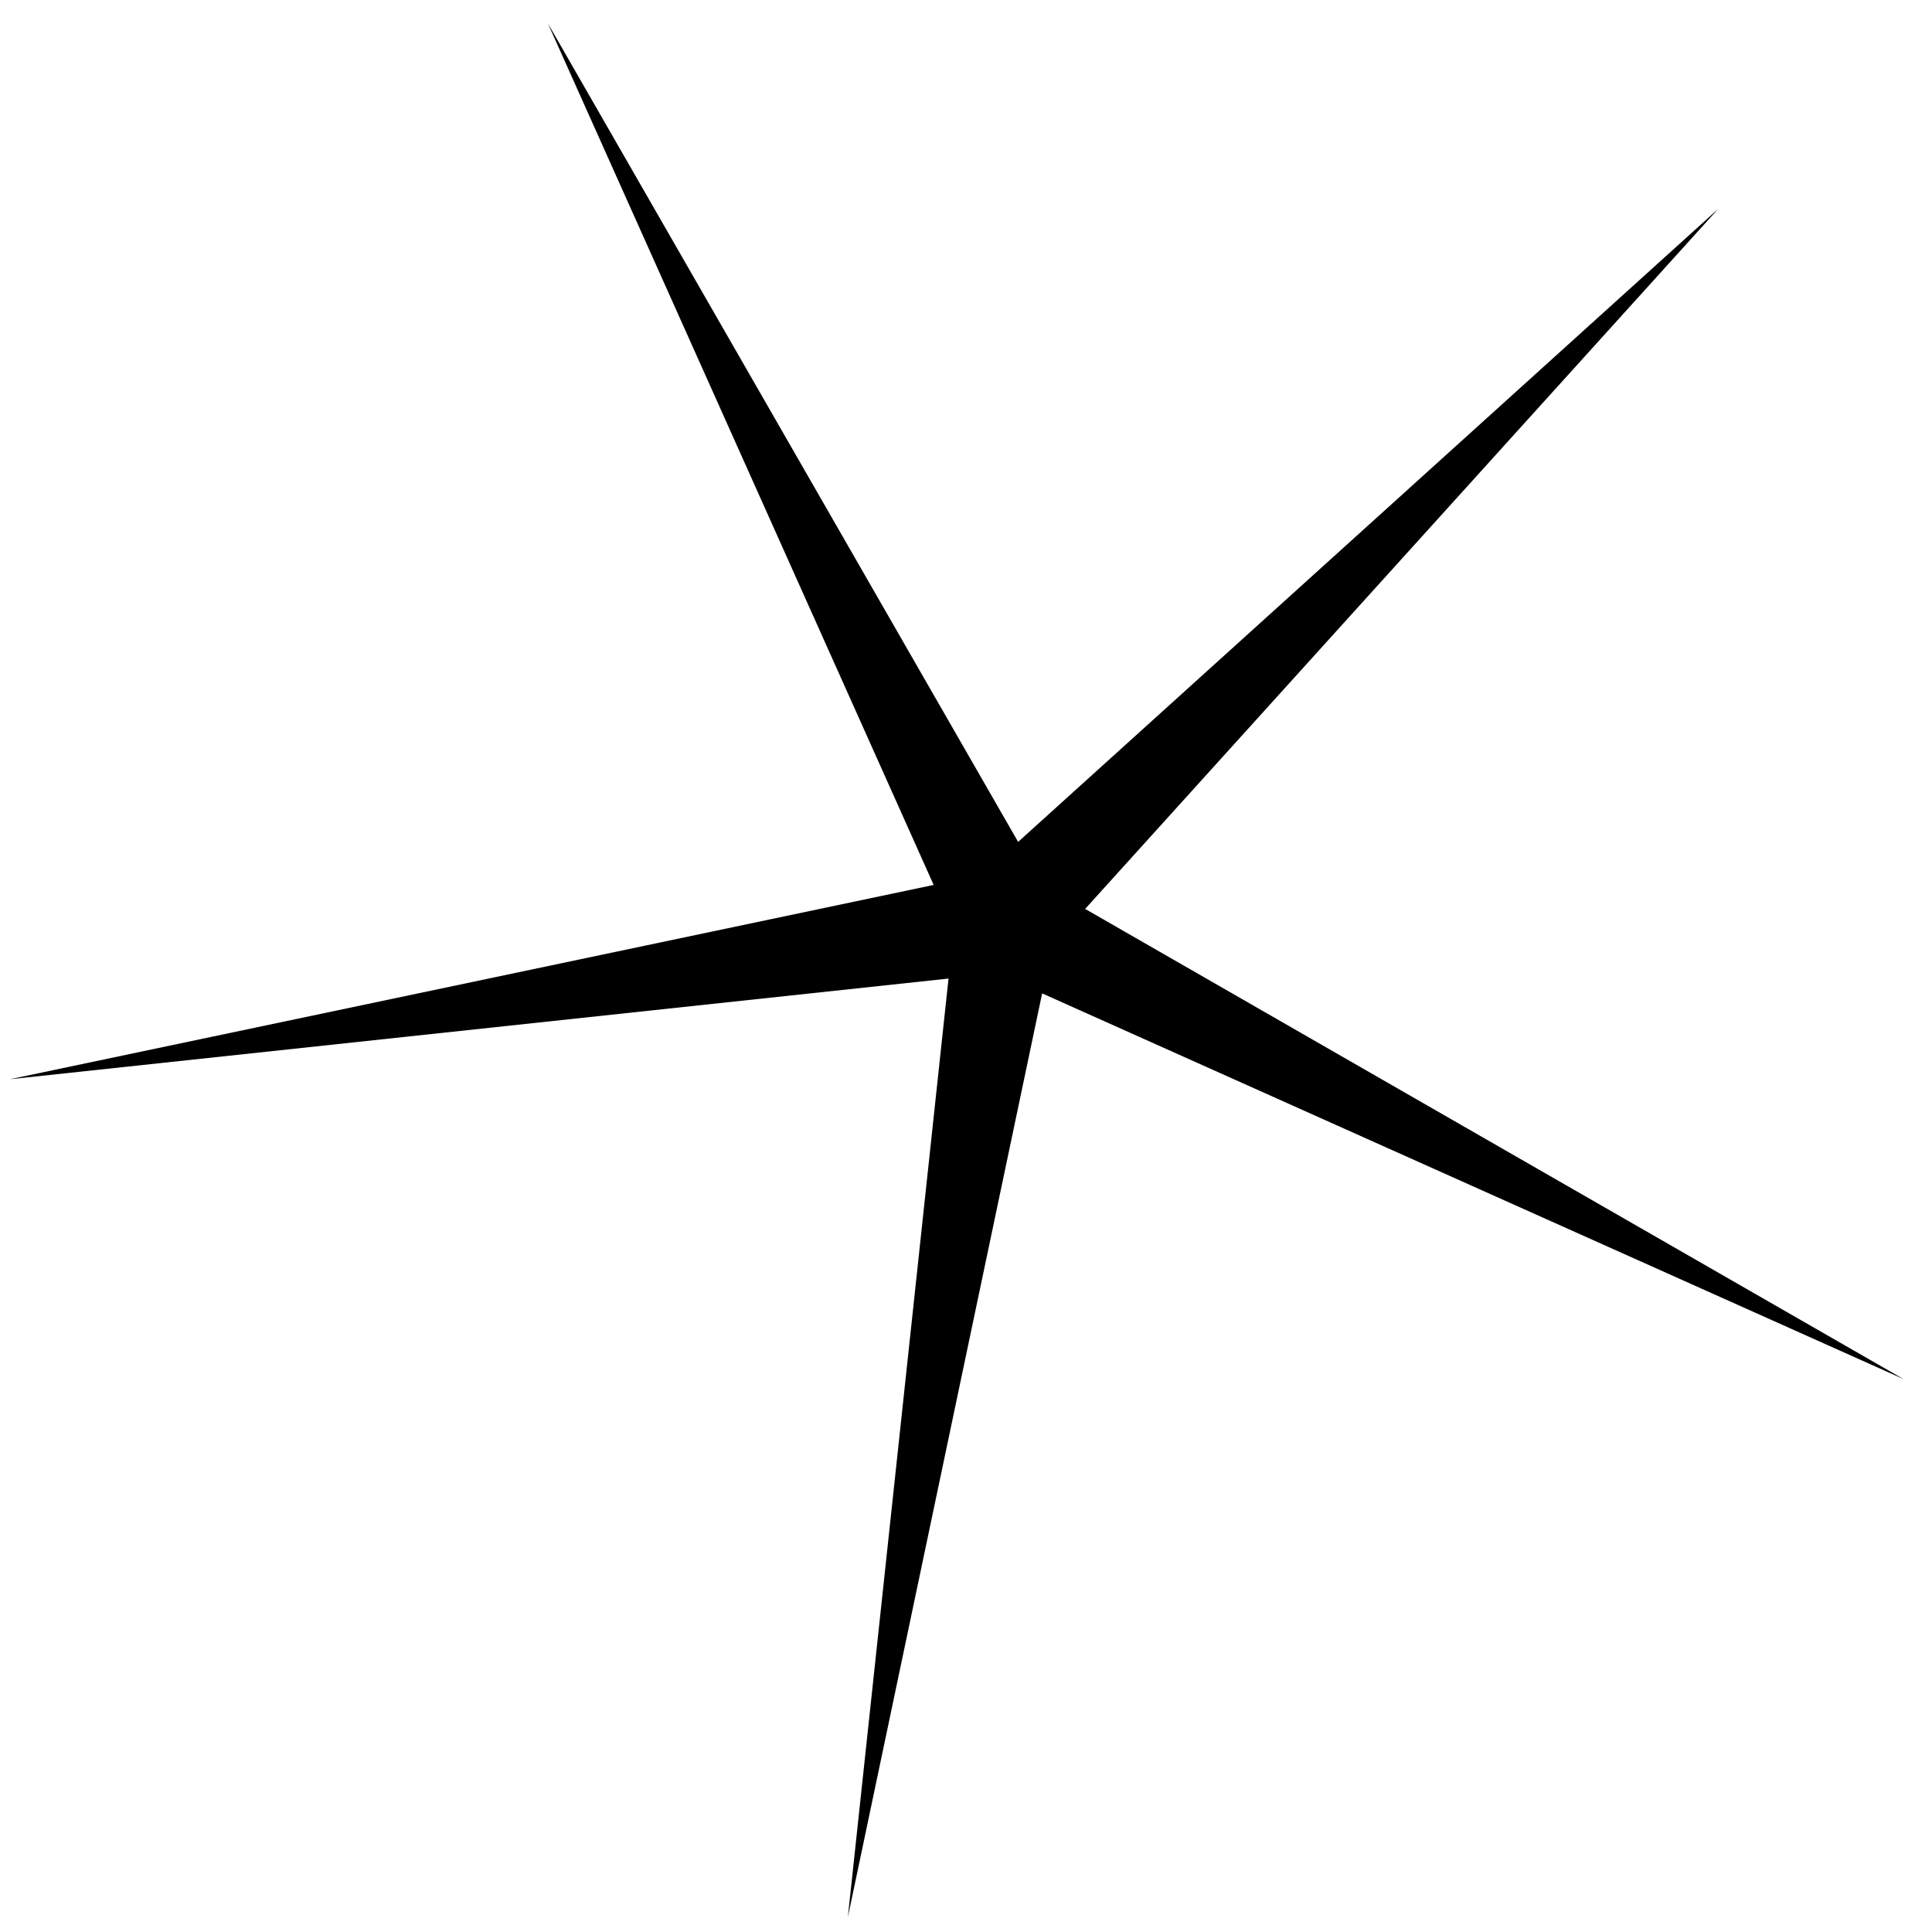
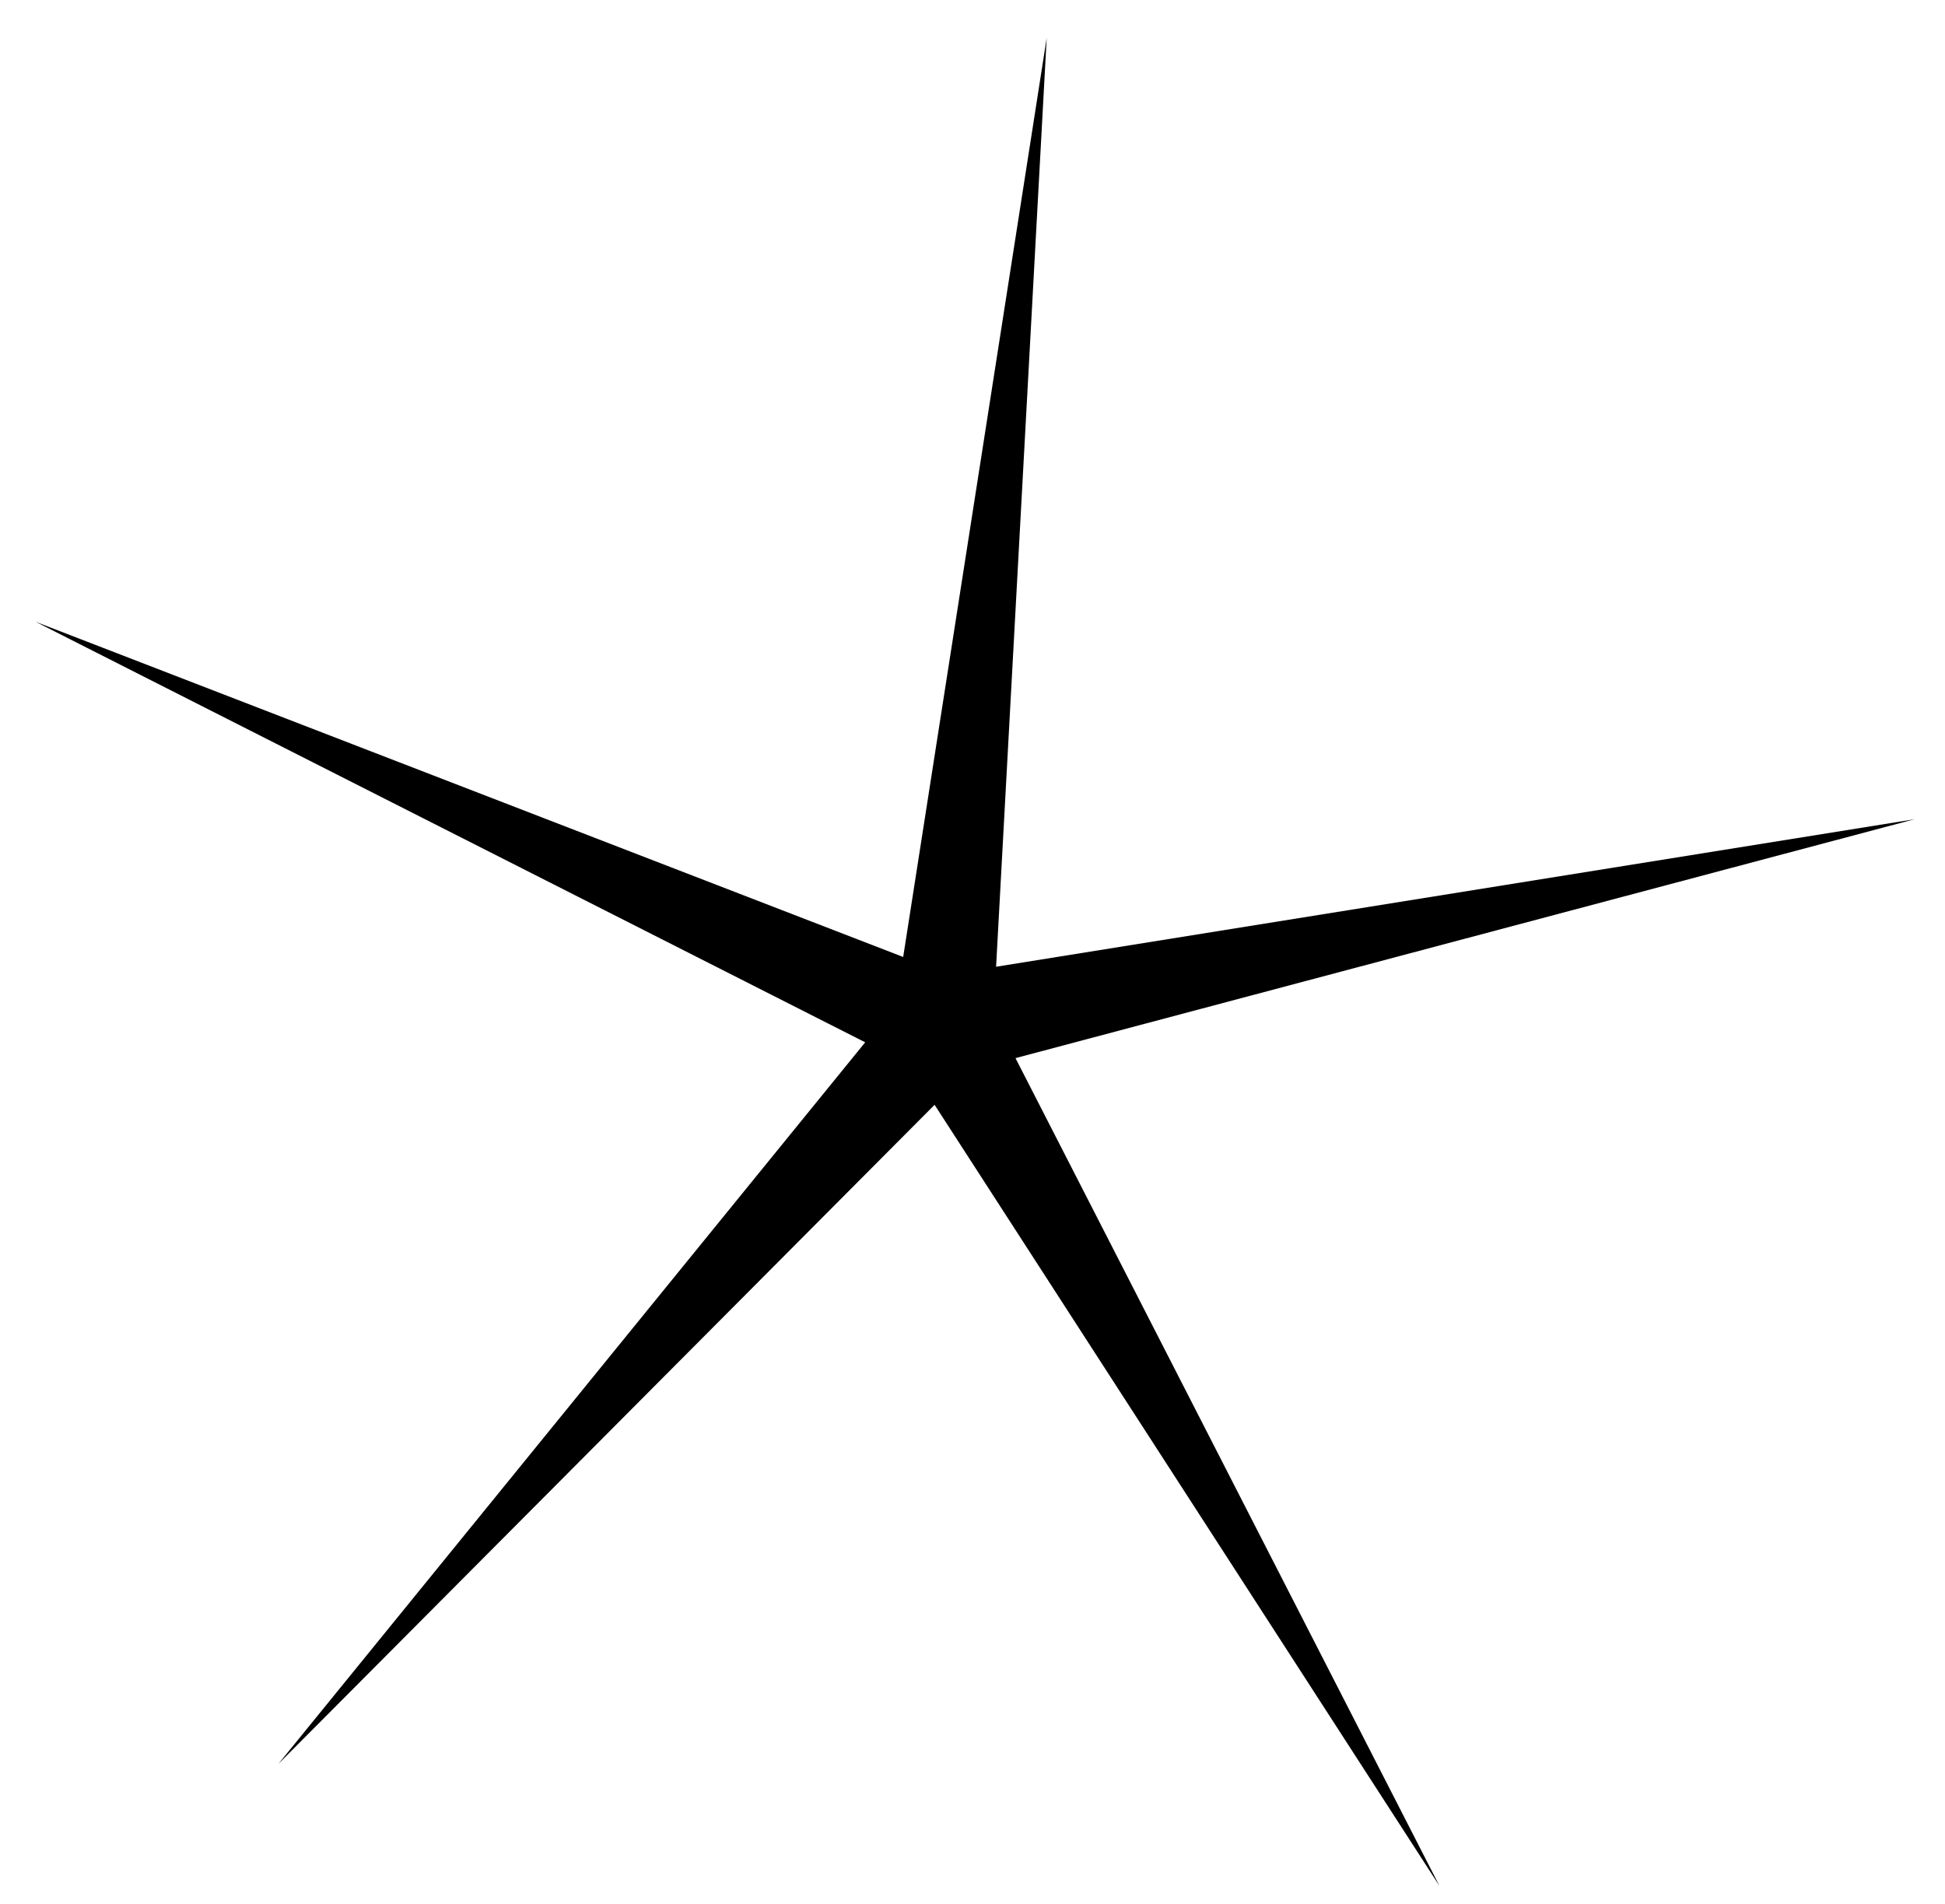
- <svg xmlns="http://www.w3.org/2000/svg" width="46" height="46" viewBox="0 0 46 46" fill="none">
-   <path d="M40.912 4.971L25.837 21.641L45.325 32.837L24.813 23.652L20.187 45.646L22.584 23.299L0.237 25.696L22.23 21.07L13.045 0.557L24.241 20.045L40.912 4.971Z" fill="black" />
+ <svg xmlns="http://www.w3.org/2000/svg" width="47" height="46" viewBox="0 0 47 46" fill="none">
+   <path d="M34.785 45.569L22.584 26.694L6.726 42.62L20.907 25.184L0.86 15.023L21.825 23.122L25.293 0.916L24.07 23.358L46.26 19.795L24.539 25.566L34.785 45.569Z" fill="black" />
</svg>
